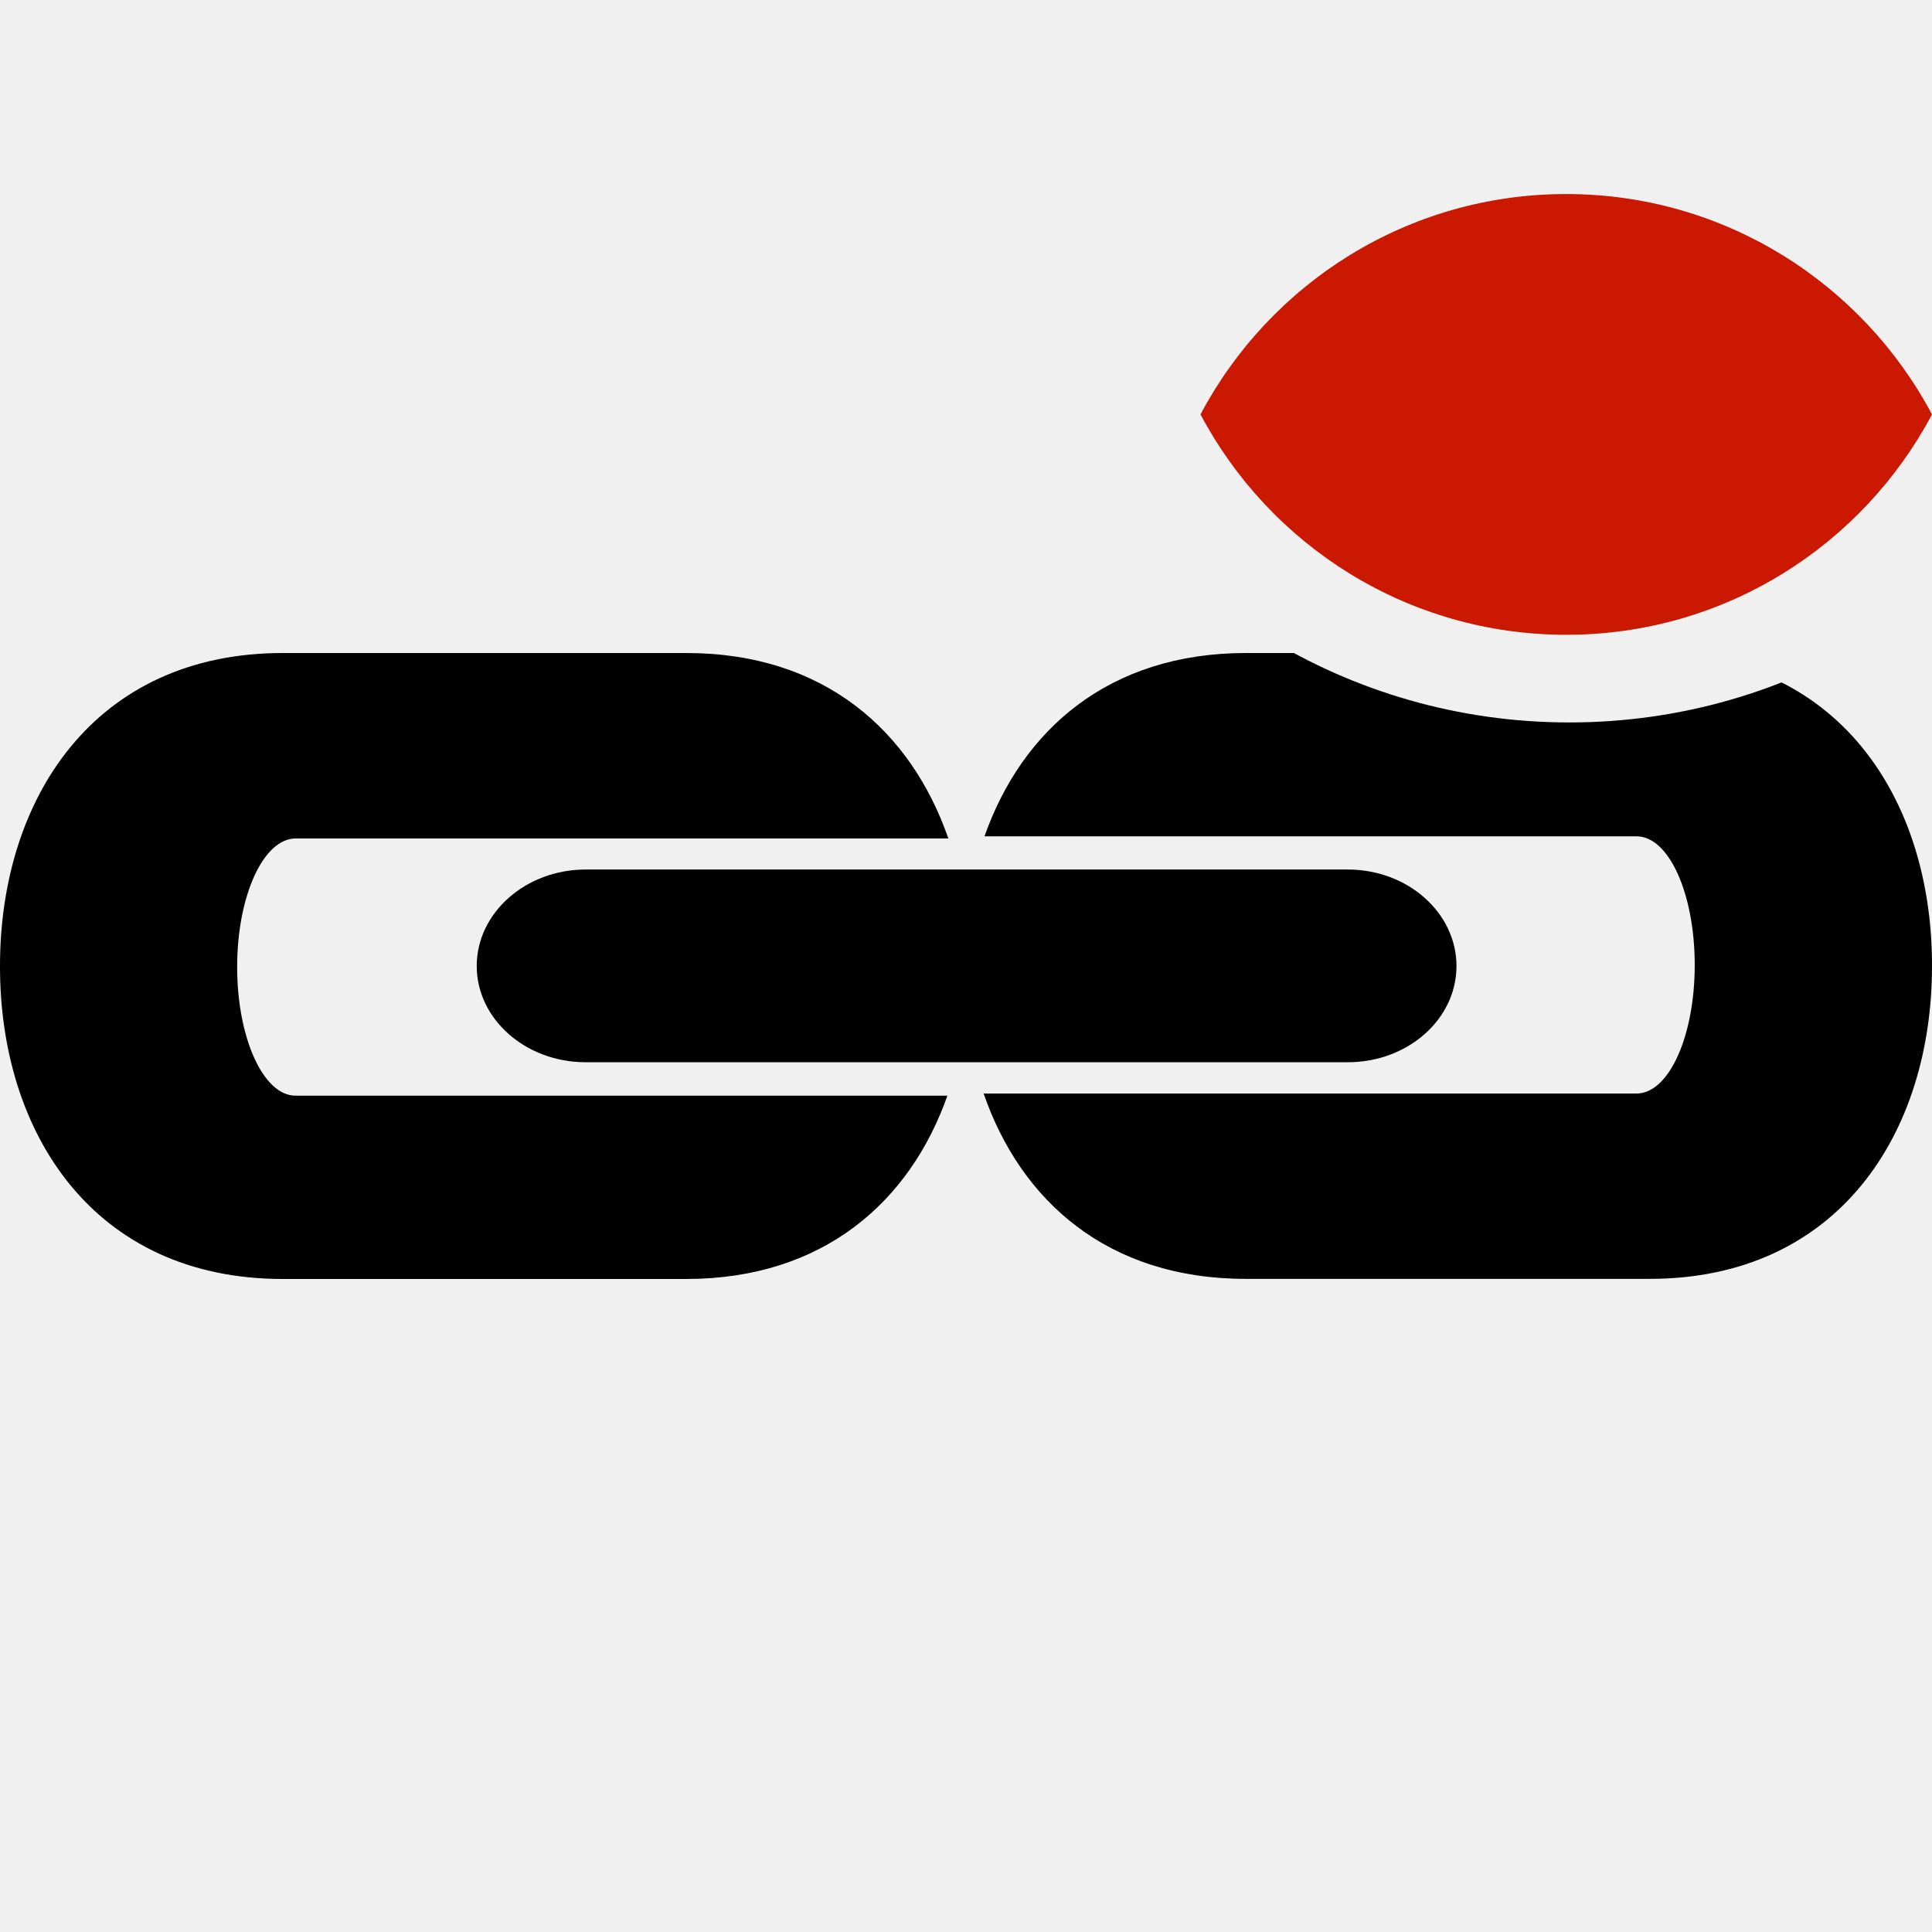
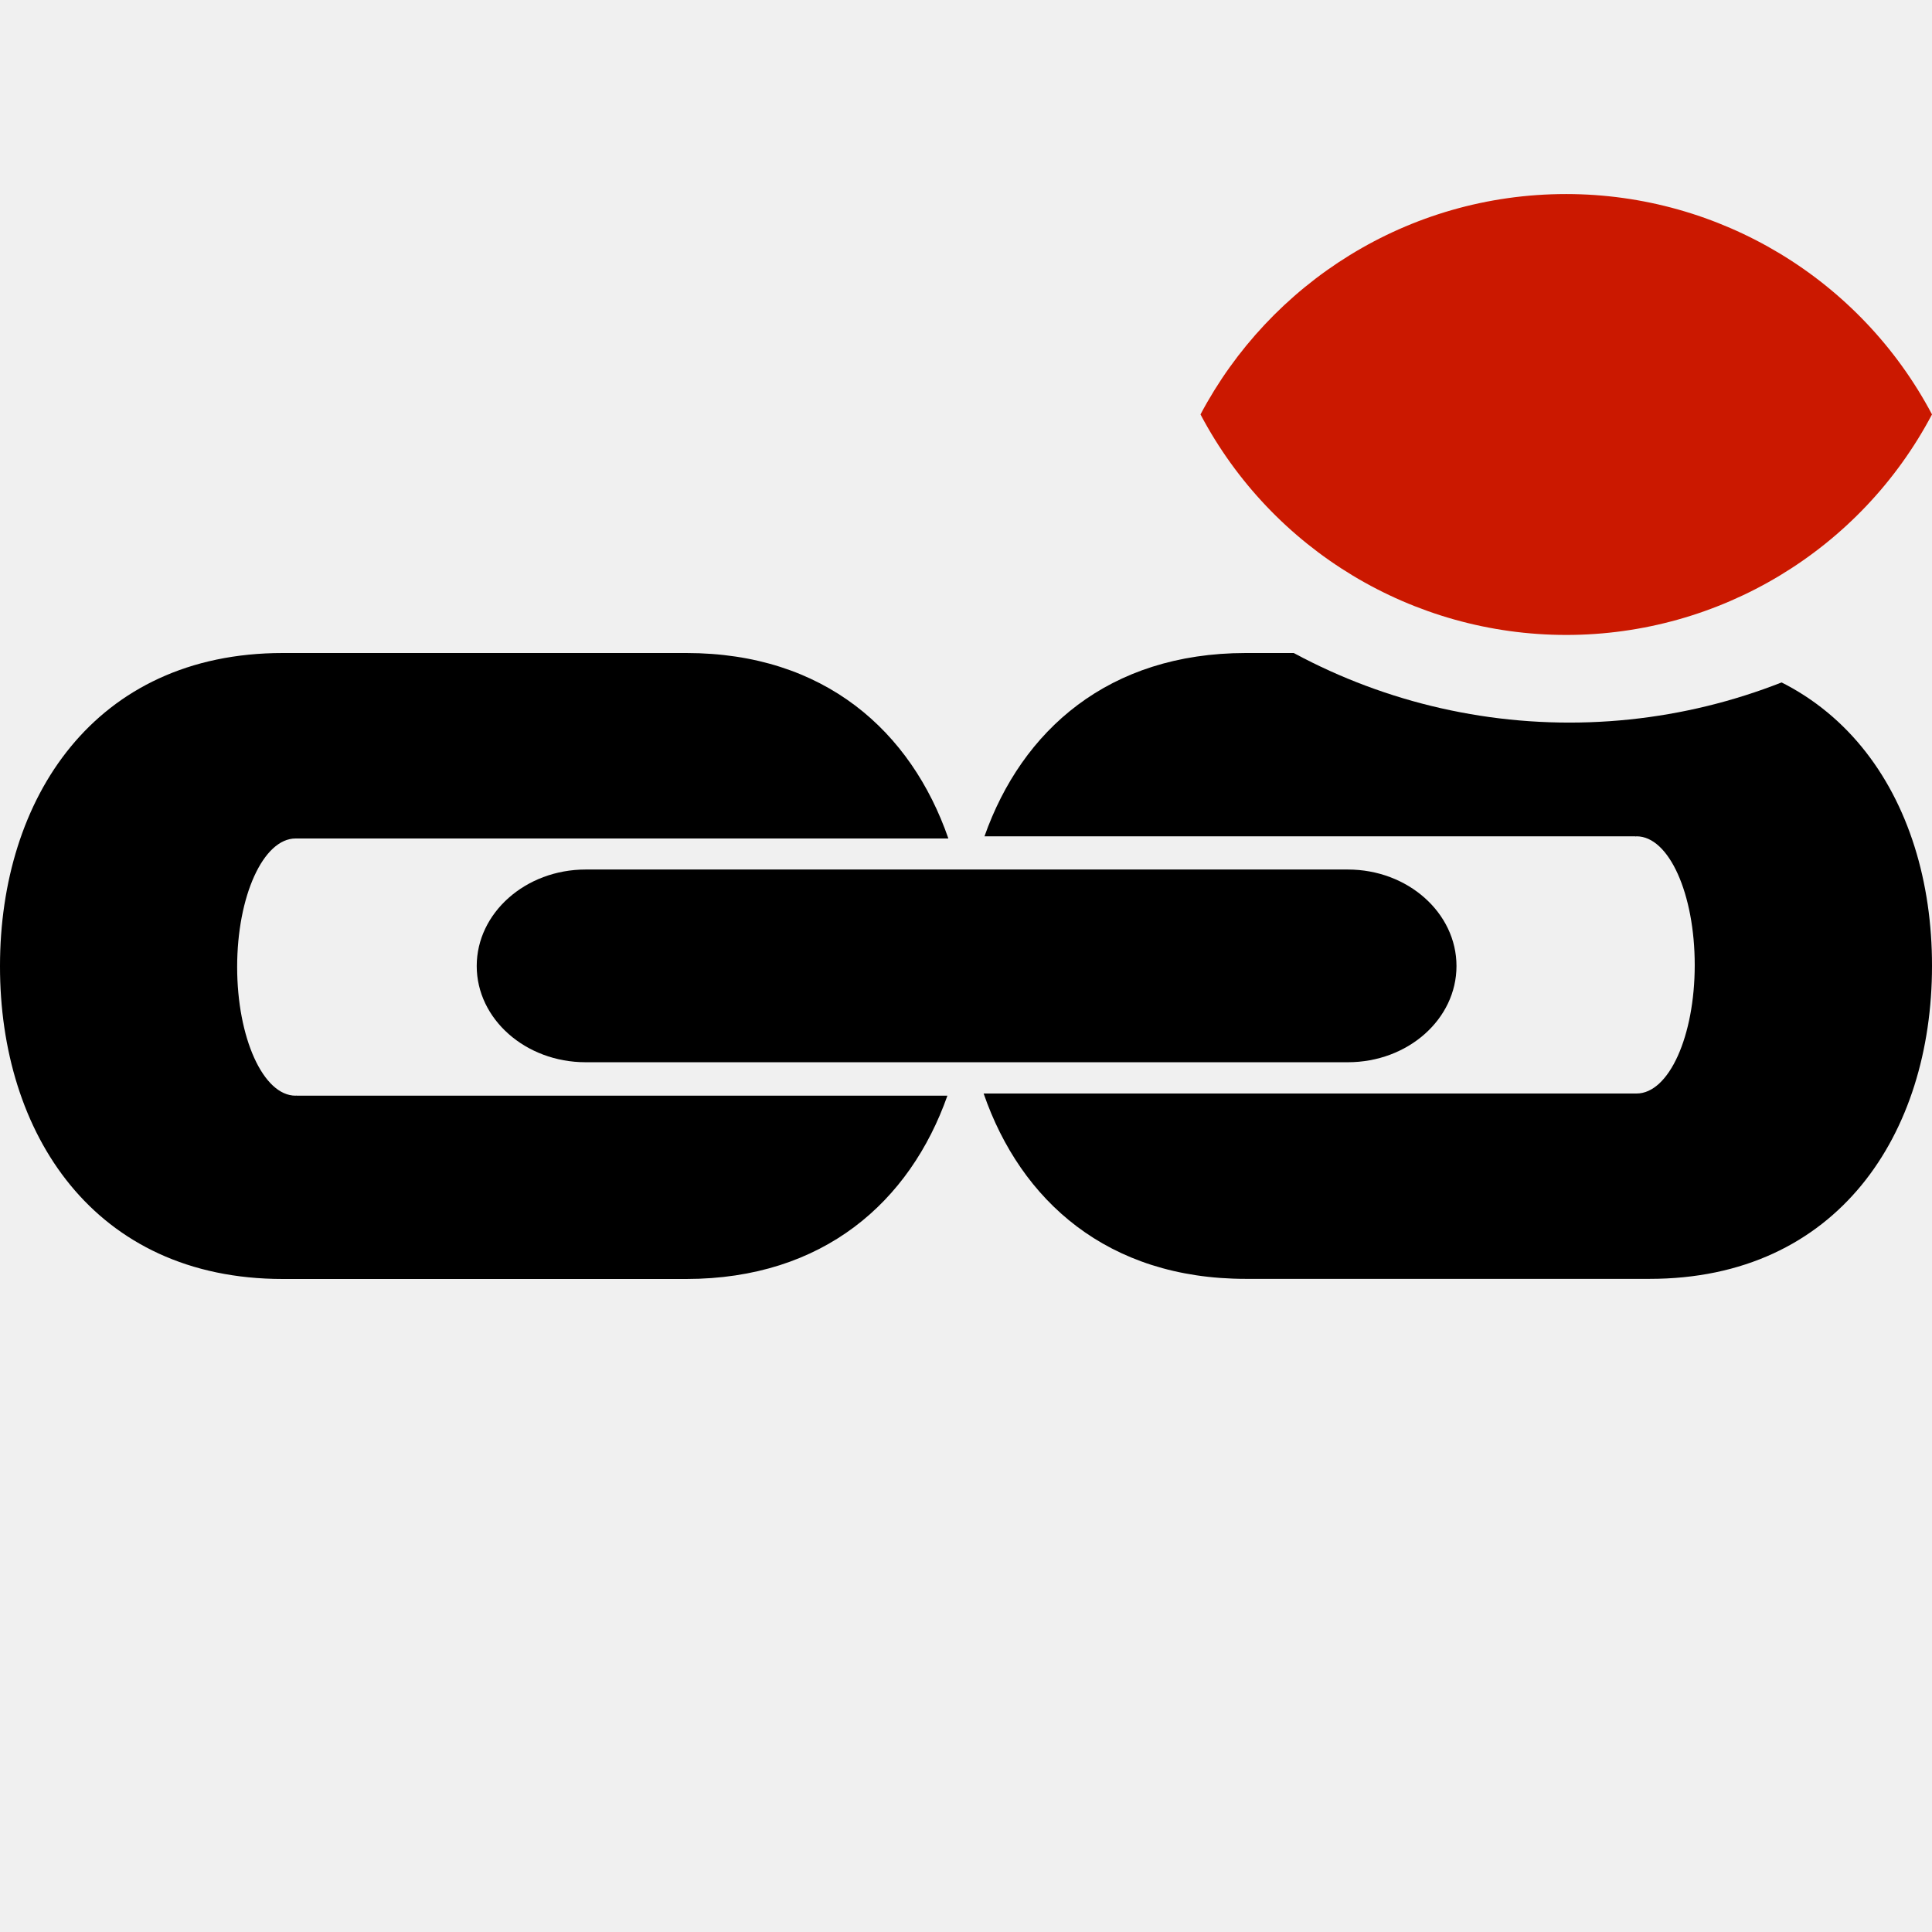
- <svg xmlns="http://www.w3.org/2000/svg" width="16px" height="16px" viewBox="0 0 16 16" shape-rendering="geometricPrecision" fill="#000">
+ <svg xmlns="http://www.w3.org/2000/svg" width="16" height="16" viewBox="0 0 16 16" shape-rendering="geometricPrecision">
  <defs>
-     <mask id="visibility-visible-path">
+     <mask id="a">
      <rect fill="#fff" width="100%" height="100%" />
-       <path d="M12.997,0.858c-1.845,0-3.446,1.039-4.253,2.563c0.808,1.523,2.408,2.562,4.253,2.562 c1.844,0,3.444-1.039,4.253-2.562C16.441,1.897,14.841,0.858,12.997,0.858z" fill="#000" />
+       <path d="M12.997.858a4.809 4.809 0 0 0-4.253 2.563 4.81 4.81 0 0 0 8.506 0A4.812 4.812 0 0 0 12.997.858z" />
    </mask>
  </defs>
-   <path display="inline" d="M12.971,1.607c-1.315,0-2.454,0.74-3.029,1.825 c0.575,1.085,1.715,1.825,3.029,1.825c1.314,0,2.453-0.74,3.029-1.825C15.424,2.348,14.284,1.607,12.971,1.607z" fill="#cb1800" />
-   <g mask="url(#visibility-visible-path)">
-     <g>
-       <g>
-         <g>
-           <g>
-             <path d="M13.658,5.408h-3.342C9.18,5.409,8.463,6.048,8.153,6.926h5.392v0.002c0.004,0,0.006-0.002,0.008-0.002 c0.27,0,0.482,0.479,0.482,1.066c0,0.588-0.213,1.064-0.482,1.064H8.146c0.307,0.888,1.026,1.535,2.171,1.535h3.342 C15.223,10.592,16,9.385,16,8C16.002,6.615,15.225,5.408,13.658,5.408z" />
-           </g>
-         </g>
-         <g>
-           <g>
-             <path d="M2.454,9.074V9.072c-0.002,0-0.004,0.002-0.006,0.002c-0.268,0-0.484-0.479-0.484-1.066 c0-0.588,0.217-1.064,0.484-1.064h5.406C7.546,6.056,6.828,5.408,5.684,5.408H2.342C0.78,5.408,0,6.615,0,8 c-0.002,1.385,0.777,2.592,2.342,2.592h3.342c1.135-0.001,1.852-0.64,2.162-1.518H2.454z" />
-           </g>
-         </g>
-       </g>
-       <path d="M11.162,7.201H4.85C4.352,7.201,3.948,7.561,3.948,8c0,0.439,0.404,0.797,0.902,0.797h6.312c0.498,0,0.9-0.357,0.9-0.797 C12.062,7.561,11.66,7.201,11.162,7.201z" />
-     </g>
+   <path d="M12.971 1.607c-1.315 0-2.454.74-3.029 1.825a3.425 3.425 0 0 0 6.058 0 3.43 3.43 0 0 0-3.029-1.825z" fill="#cb1800" />
+   <g mask="url(#a)">
+     <path d="M13.658 5.408h-3.342c-1.136.001-1.853.64-2.163 1.518h5.392v.002l.008-.002c.27 0 .482.479.482 1.066 0 .588-.213 1.064-.482 1.064H8.146c.307.888 1.026 1.535 2.171 1.535h3.342C15.223 10.592 16 9.385 16 8c.002-1.385-.775-2.592-2.342-2.592zM2.454 9.074v-.002l-.006.002c-.268 0-.484-.479-.484-1.066 0-.588.217-1.064.484-1.064h5.406c-.308-.888-1.026-1.536-2.17-1.536H2.342C.78 5.408 0 6.615 0 8c-.002 1.385.777 2.592 2.342 2.592h3.342c1.135-.001 1.852-.64 2.162-1.518H2.454z" />
+     <path d="M11.162 7.201H4.85c-.498 0-.902.36-.902.799 0 .439.404.797.902.797h6.312c.498 0 .9-.357.9-.797 0-.439-.402-.799-.9-.799z" />
  </g>
</svg>
